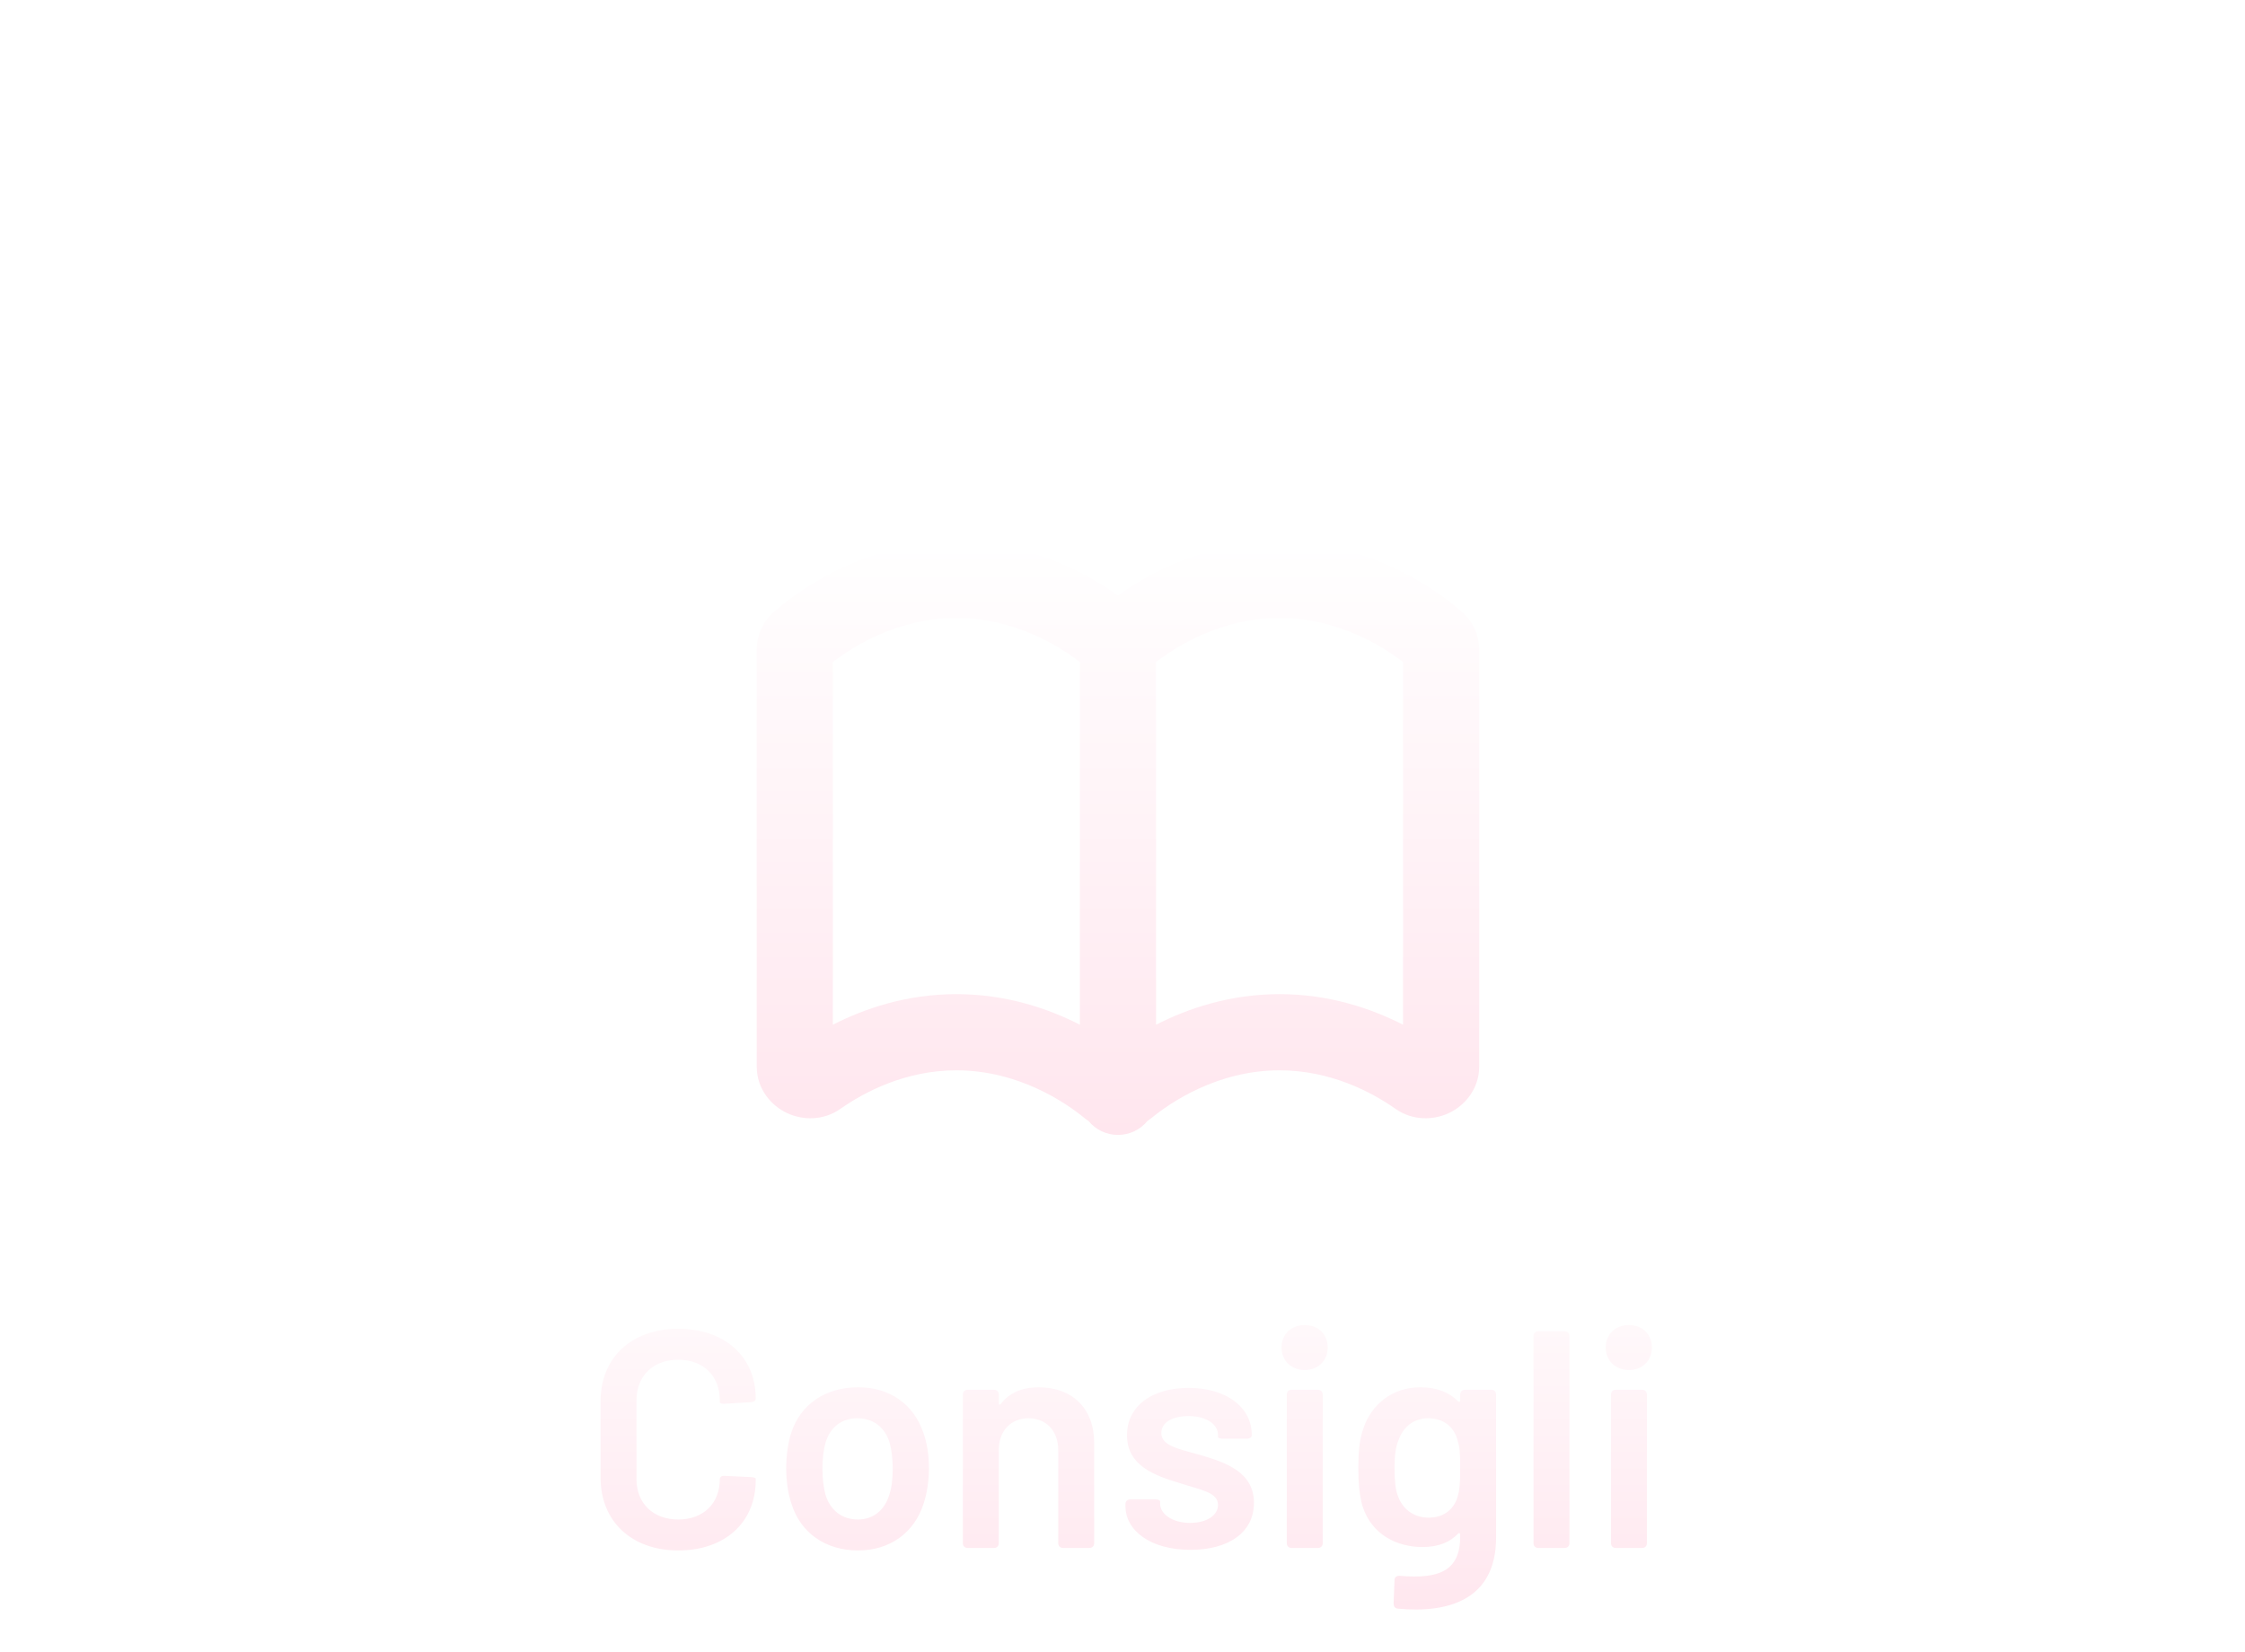
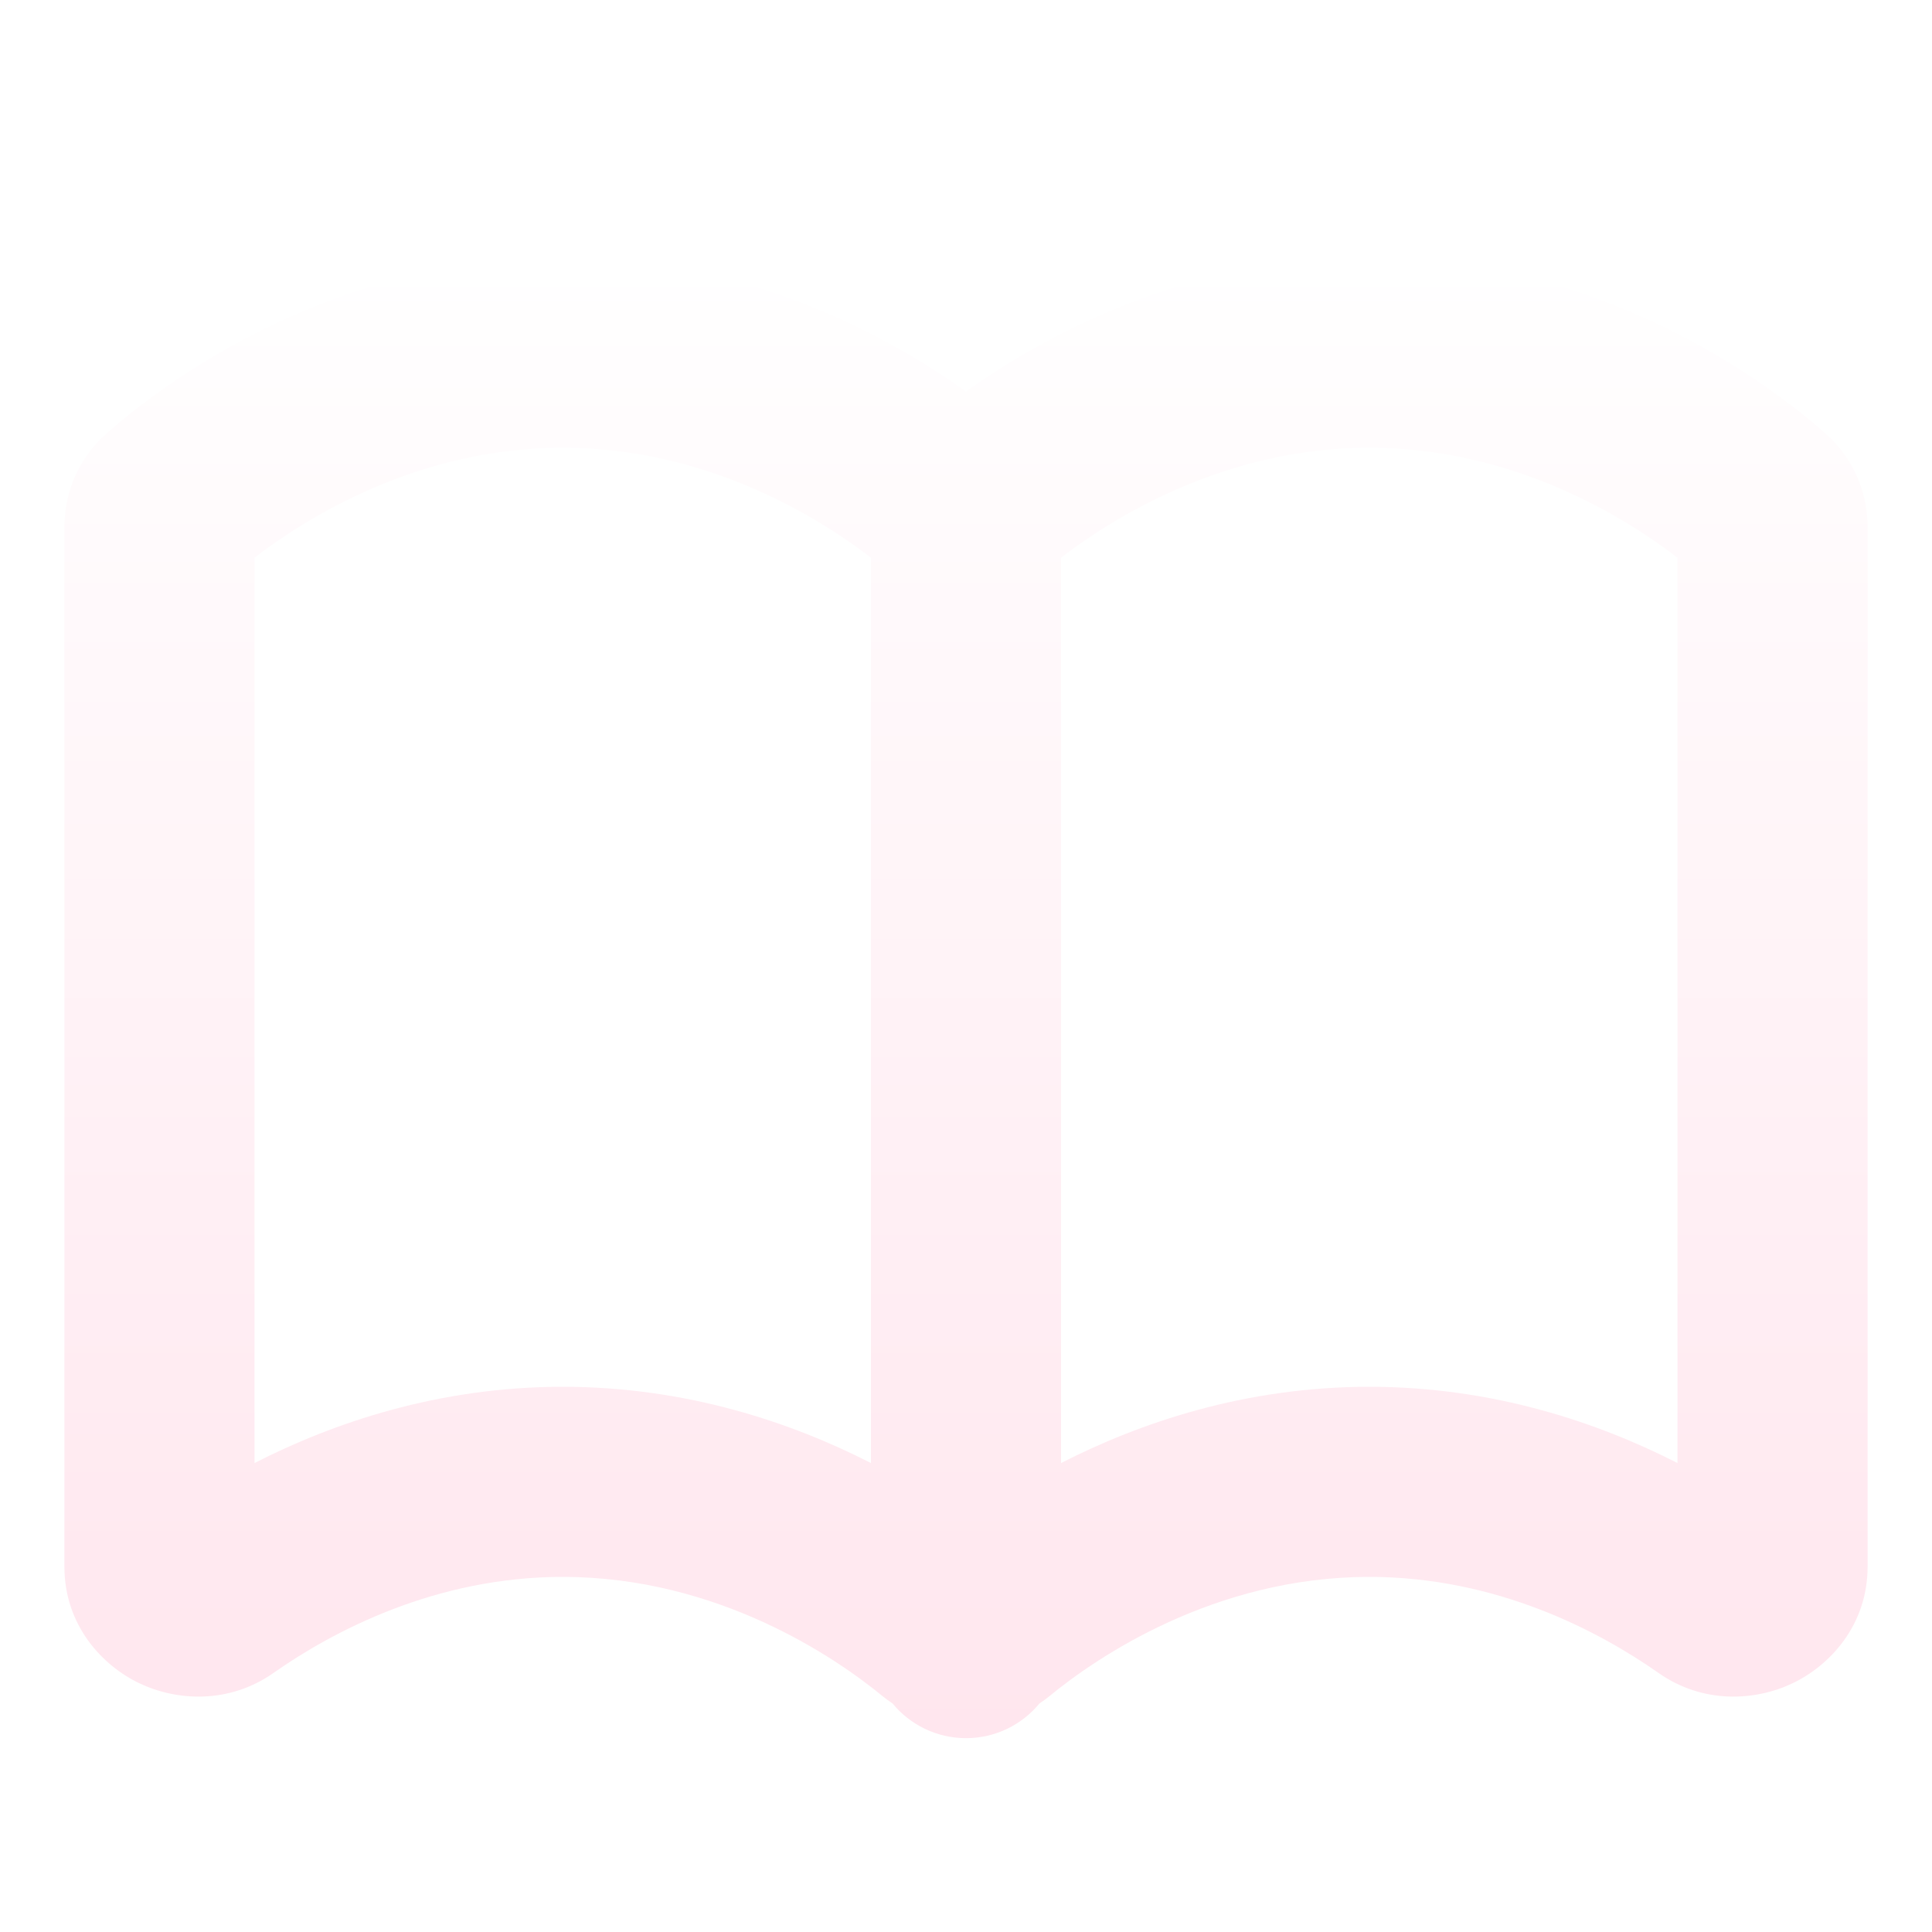
- <svg xmlns="http://www.w3.org/2000/svg" width="87" height="64" viewBox="0 0 87 64" fill="none">
-   <mask id="mask0_590_19726" style="mask-type:alpha" maskUnits="userSpaceOnUse" x="28" y="17" width="31" height="30">
-     <rect x="28.625" y="17" width="30" height="30" fill="#D9D9D9" />
-   </mask>
-   <g mask="url(#mask0_590_19726)">
-     <path fill-rule="evenodd" clip-rule="evenodd" d="M37.062 21C33.293 21 30.647 23.136 29.967 23.741C29.525 24.134 29.324 24.674 29.324 25.185V41.327C29.324 42.243 29.92 42.87 30.498 43.142C31.071 43.412 31.88 43.463 32.57 42.978C33.487 42.334 35.08 41.486 37.062 41.486C39.474 41.486 41.304 42.743 42.02 43.331C42.073 43.374 42.128 43.415 42.184 43.452C42.455 43.78 42.865 43.99 43.324 43.99C43.784 43.99 44.194 43.78 44.464 43.452C44.52 43.415 44.575 43.374 44.628 43.331C45.344 42.743 47.175 41.486 49.586 41.486C51.568 41.486 53.161 42.334 54.078 42.978C54.769 43.463 55.578 43.412 56.151 43.142C56.729 42.87 57.324 42.243 57.324 41.327V25.185C57.324 24.674 57.124 24.134 56.681 23.741C56.001 23.136 53.355 21 49.586 21C46.723 21 44.511 22.233 43.324 23.08C42.137 22.233 39.925 21 37.062 21ZM32.276 39.718V25.66C33.076 25.043 34.816 23.952 37.062 23.952C39.3 23.952 41.038 25.035 41.848 25.66V39.718C40.627 39.094 38.993 38.533 37.062 38.533C35.129 38.533 33.494 39.096 32.276 39.718ZM44.8 39.718V25.66C45.611 25.035 47.348 23.952 49.586 23.952C51.833 23.952 53.572 25.043 54.372 25.66V39.718C53.154 39.096 51.52 38.533 49.586 38.533C47.656 38.533 46.022 39.094 44.8 39.718Z" fill="url(#paint0_linear_590_19726)" />
-   </g>
-   <path d="M26.286 60.096C24.474 60.096 23.274 58.968 23.274 57.276V54.312C23.274 52.62 24.474 51.504 26.286 51.504C28.086 51.504 29.286 52.584 29.286 54.204C29.286 54.288 29.226 54.336 29.106 54.348L28.086 54.408C27.966 54.42 27.894 54.384 27.894 54.348V54.276C27.894 53.328 27.258 52.704 26.286 52.704C25.314 52.704 24.666 53.328 24.666 54.276V57.336C24.666 58.272 25.314 58.896 26.286 58.896C27.258 58.896 27.894 58.272 27.894 57.336C27.894 57.252 27.966 57.192 28.086 57.204L29.094 57.252C29.214 57.264 29.286 57.276 29.286 57.312V57.372C29.286 59.016 28.086 60.096 26.286 60.096ZM33.251 60.096C31.991 60.096 31.019 59.412 30.671 58.284C30.539 57.9 30.467 57.396 30.467 56.916C30.467 56.424 30.539 55.92 30.659 55.548C31.019 54.432 31.979 53.772 33.263 53.772C34.487 53.772 35.411 54.432 35.783 55.536C35.927 55.92 35.999 56.424 35.999 56.904C35.999 57.372 35.927 57.876 35.795 58.272C35.435 59.412 34.487 60.096 33.251 60.096ZM33.251 58.896C33.839 58.896 34.283 58.536 34.463 57.936C34.559 57.66 34.595 57.288 34.595 56.928C34.595 56.532 34.547 56.172 34.475 55.92C34.295 55.32 33.839 54.972 33.227 54.972C32.615 54.972 32.171 55.32 31.991 55.92C31.919 56.172 31.871 56.532 31.871 56.928C31.871 57.3 31.919 57.684 31.991 57.936C32.171 58.536 32.627 58.896 33.251 58.896ZM40.254 53.772C41.55 53.772 42.402 54.588 42.402 55.92V59.808C42.402 59.928 42.33 60 42.21 60H41.202C41.082 60 41.01 59.928 41.01 59.808V56.208C41.01 55.476 40.554 54.972 39.858 54.972C39.174 54.972 38.706 55.464 38.706 56.196V59.808C38.706 59.928 38.634 60 38.514 60H37.506C37.386 60 37.314 59.928 37.314 59.808V54.06C37.314 53.94 37.386 53.868 37.506 53.868H38.514C38.634 53.868 38.706 53.94 38.706 54.06V54.384C38.706 54.444 38.742 54.468 38.778 54.42C39.126 53.976 39.618 53.772 40.254 53.772ZM46.134 60.072C44.598 60.072 43.614 59.34 43.614 58.368V58.308C43.614 58.188 43.686 58.116 43.806 58.116H44.766C44.886 58.116 44.958 58.152 44.958 58.2V58.284C44.958 58.68 45.426 59.028 46.122 59.028C46.77 59.028 47.202 58.728 47.202 58.332C47.202 57.828 46.494 57.744 45.702 57.48C44.742 57.192 43.674 56.808 43.674 55.632C43.674 54.492 44.646 53.796 46.062 53.796C47.538 53.796 48.51 54.552 48.51 55.62C48.51 55.704 48.438 55.764 48.318 55.764H47.394C47.274 55.764 47.202 55.74 47.202 55.692V55.62C47.202 55.224 46.782 54.888 46.062 54.888C45.45 54.888 45.006 55.116 45.006 55.548C45.006 56.04 45.678 56.16 46.482 56.388C47.478 56.676 48.594 57.048 48.594 58.248C48.594 59.4 47.61 60.072 46.134 60.072ZM50.563 53.1C50.035 53.1 49.663 52.74 49.663 52.224C49.663 51.72 50.035 51.36 50.563 51.36C51.091 51.36 51.451 51.72 51.451 52.224C51.451 52.74 51.091 53.1 50.563 53.1ZM50.059 60C49.939 60 49.867 59.928 49.867 59.808V54.06C49.867 53.94 49.939 53.868 50.059 53.868H51.067C51.187 53.868 51.259 53.94 51.259 54.06V59.808C51.259 59.928 51.187 60 51.067 60H50.059ZM56.586 54.06C56.586 53.94 56.658 53.868 56.778 53.868H57.786C57.906 53.868 57.978 53.94 57.978 54.06V59.592C57.978 62.04 56.082 62.532 54.174 62.352C54.054 62.34 54.006 62.268 54.006 62.136L54.042 61.248C54.042 61.128 54.126 61.068 54.258 61.08C55.806 61.212 56.586 60.864 56.586 59.556V59.484C56.586 59.424 56.55 59.4 56.502 59.448C56.202 59.76 55.77 59.964 55.122 59.964C54.186 59.964 53.154 59.52 52.794 58.356C52.674 57.924 52.638 57.42 52.638 56.904C52.638 56.34 52.674 55.812 52.83 55.38C53.142 54.432 53.958 53.772 55.038 53.772C55.698 53.772 56.166 53.976 56.502 54.312C56.55 54.36 56.586 54.336 56.586 54.276V54.06ZM56.502 57.96C56.562 57.732 56.586 57.54 56.586 56.892C56.586 56.256 56.562 56.088 56.49 55.848C56.37 55.344 55.974 54.972 55.35 54.972C54.738 54.972 54.354 55.356 54.186 55.848C54.09 56.076 54.042 56.4 54.042 56.904C54.042 57.432 54.09 57.768 54.162 57.948C54.318 58.44 54.738 58.824 55.362 58.824C56.01 58.824 56.382 58.44 56.502 57.96ZM59.62 60C59.5 60 59.428 59.928 59.428 59.808V51.792C59.428 51.672 59.5 51.6 59.62 51.6H60.628C60.748 51.6 60.82 51.672 60.82 51.792V59.808C60.82 59.928 60.748 60 60.628 60H59.62ZM63.126 53.1C62.598 53.1 62.226 52.74 62.226 52.224C62.226 51.72 62.598 51.36 63.126 51.36C63.654 51.36 64.014 51.72 64.014 52.224C64.014 52.74 63.654 53.1 63.126 53.1ZM62.622 60C62.502 60 62.43 59.928 62.43 59.808V54.06C62.43 53.94 62.502 53.868 62.622 53.868H63.63C63.75 53.868 63.822 53.94 63.822 54.06V59.808C63.822 59.928 63.75 60 63.63 60H62.622Z" fill="url(#paint1_linear_590_19726)" />
+ <svg xmlns="http://www.w3.org/2000/svg" width="30" height="30" viewBox="0 0 30 30" fill="none">
+   <path fill-rule="evenodd" clip-rule="evenodd" d="M8.738 4C4.969 4 2.323 6.136 1.643 6.741C1.201 7.134 1 7.674 1 8.185V24.327C1 25.243 1.595 25.87 2.173 26.142C2.746 26.412 3.555 26.463 4.246 25.978C5.163 25.334 6.756 24.486 8.738 24.486C11.15 24.486 12.98 25.743 13.696 26.331C13.749 26.374 13.804 26.415 13.86 26.452C14.13 26.78 14.541 26.99 15 26.99C15.459 26.99 15.87 26.78 16.14 26.452C16.196 26.415 16.251 26.374 16.304 26.331C17.02 25.743 18.85 24.486 21.262 24.486C23.244 24.486 24.837 25.334 25.754 25.978C26.445 26.463 27.254 26.412 27.826 26.142C28.405 25.87 29 25.243 29 24.327V8.185C29 7.674 28.799 7.134 28.357 6.741C27.677 6.136 25.031 4 21.262 4C18.399 4 16.187 5.233 15 6.08C13.813 5.233 11.601 4 8.738 4ZM3.952 22.718V8.66C4.752 8.043 6.492 6.952 8.738 6.952C10.976 6.952 12.713 8.035 13.524 8.66V22.718C12.303 22.094 10.668 21.534 8.738 21.534C6.805 21.534 5.17 22.096 3.952 22.718ZM16.476 22.718V8.66C17.287 8.035 19.024 6.952 21.262 6.952C23.508 6.952 25.248 8.043 26.048 8.66V22.718C24.83 22.096 23.195 21.534 21.262 21.534C19.331 21.534 17.697 22.094 16.476 22.718Z" fill="url(#paint0_linear_68_12792)" />
  <defs>
-     <linearGradient id="paint0_linear_590_19726" x1="43.324" y1="21" x2="43.324" y2="43.99" gradientUnits="userSpaceOnUse">
-       <stop stop-color="white" />
-       <stop offset="1" stop-color="#FFE6EE" />
-     </linearGradient>
-     <linearGradient id="paint1_linear_590_19726" x1="43.625" y1="47" x2="43.625" y2="63" gradientUnits="userSpaceOnUse">
+     <linearGradient id="paint0_linear_68_12792" x1="15" y1="4" x2="15" y2="26.99" gradientUnits="userSpaceOnUse">
      <stop stop-color="white" />
      <stop offset="1" stop-color="#FFE6EE" />
    </linearGradient>
  </defs>
</svg>
